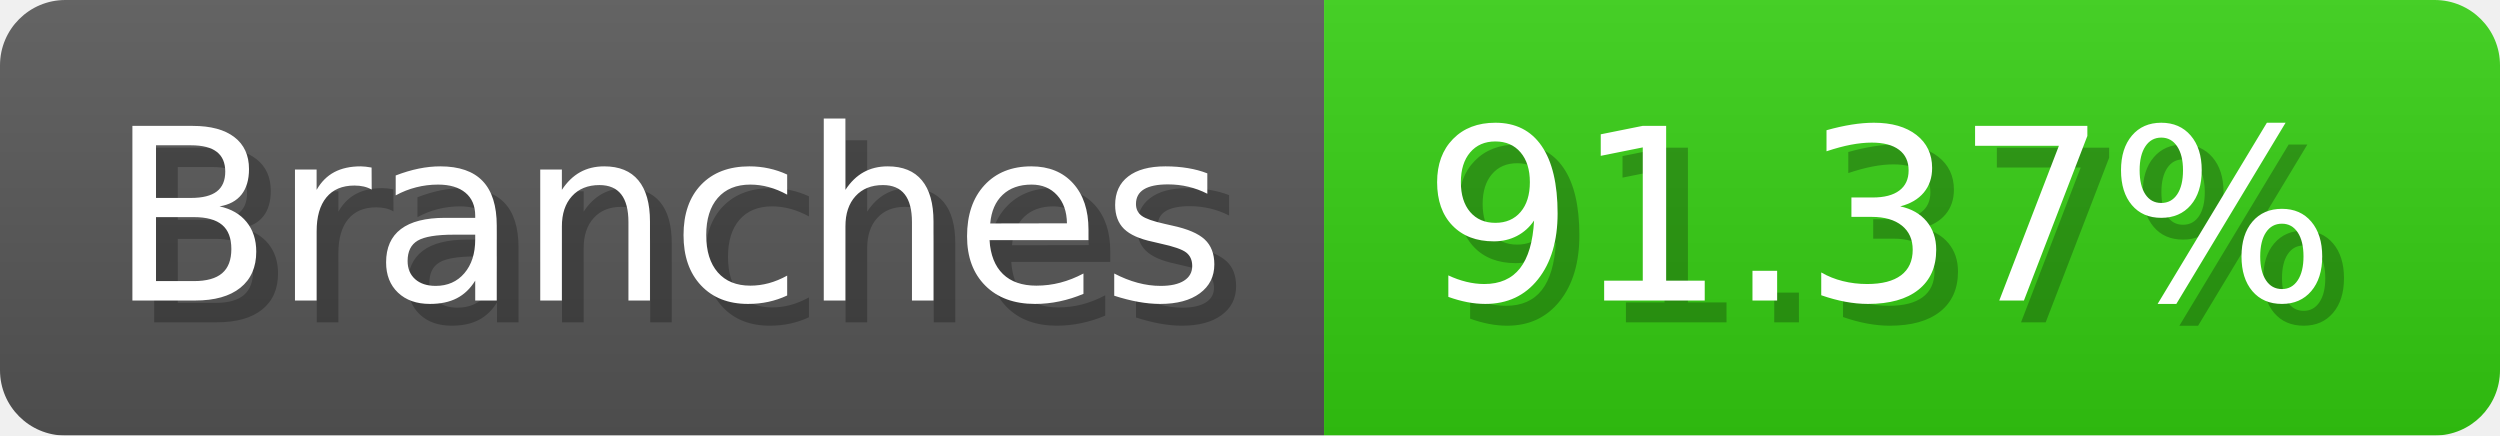
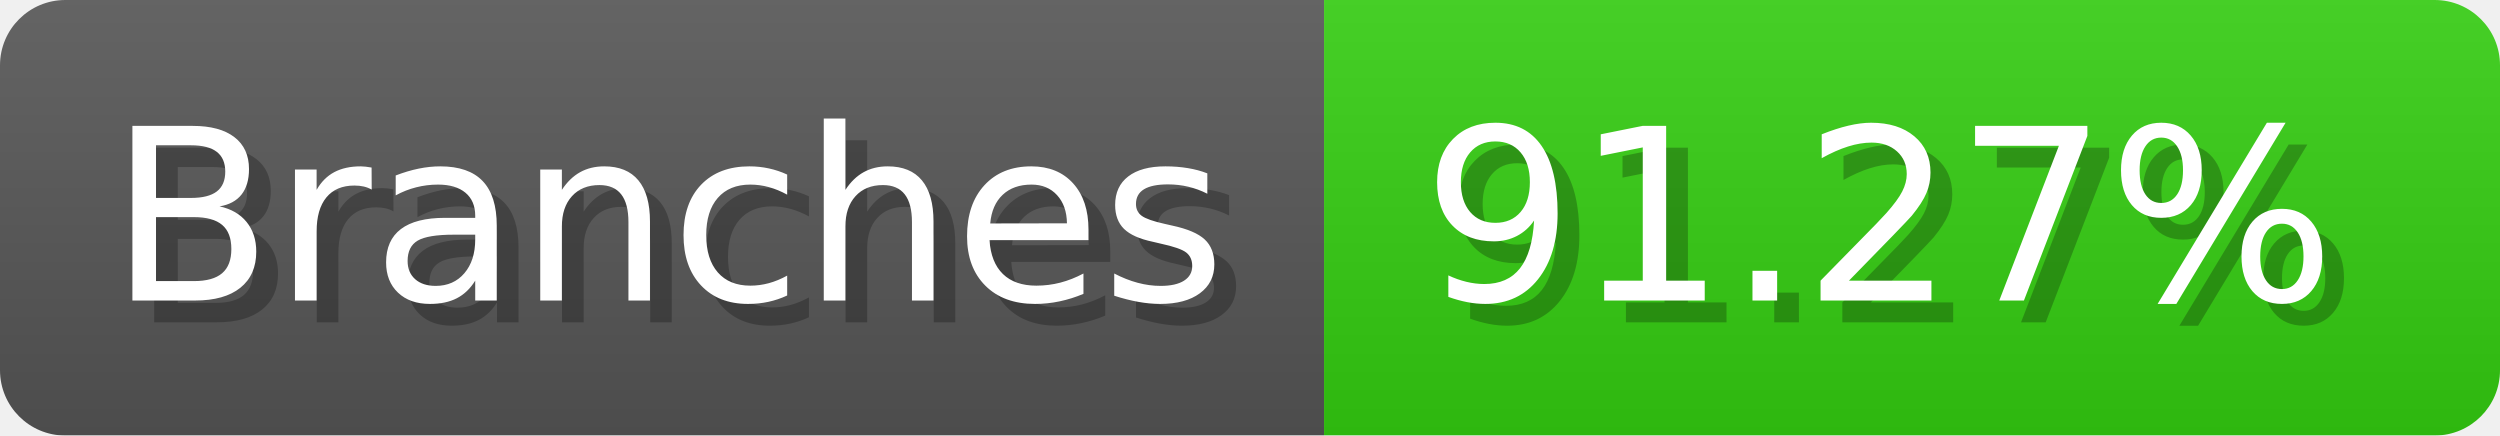
- <svg xmlns="http://www.w3.org/2000/svg" width="114.8" height="20" viewBox="0 0 1148 200" role="img" aria-label="Branches: 91.37%">
+ <svg xmlns="http://www.w3.org/2000/svg" width="114.8" height="20" viewBox="0 0 1148 200" role="img" aria-label="Branches: 91.27%">
  <linearGradient id="a" x2="0" y2="100%">
    <stop offset="0" stop-opacity=".1" stop-color="#EEE" />
    <stop offset="1" stop-opacity=".1" />
  </linearGradient>
  <mask id="m">
    <rect width="1148" height="200" rx="30" fill="#FFF" />
  </mask>
  <g mask="url(#m)">
    <rect width="608" height="200" fill="#555" />
    <rect width="540" height="200" fill="#3C1" x="608" />
    <rect width="1148" height="200" fill="url(#a)" />
  </g>
  <g aria-hidden="true" fill="#fff" text-anchor="start" font-family="Verdana,DejaVu Sans,sans-serif" font-size="110">
    <text x="60" y="148" textLength="508" fill="#000" opacity="0.25">Branches</text>
    <text x="50" y="138" textLength="508">Branches</text>
-     <text x="663" y="148" textLength="440" fill="#000" opacity="0.25">91.37%</text>
-     <text x="653" y="138" textLength="440">91.37%</text>
+     <text x="663" y="148" textLength="440" fill="#000" opacity="0.25">91.27%</text>
+     <text x="653" y="138" textLength="440">91.27%</text>
  </g>
</svg>
